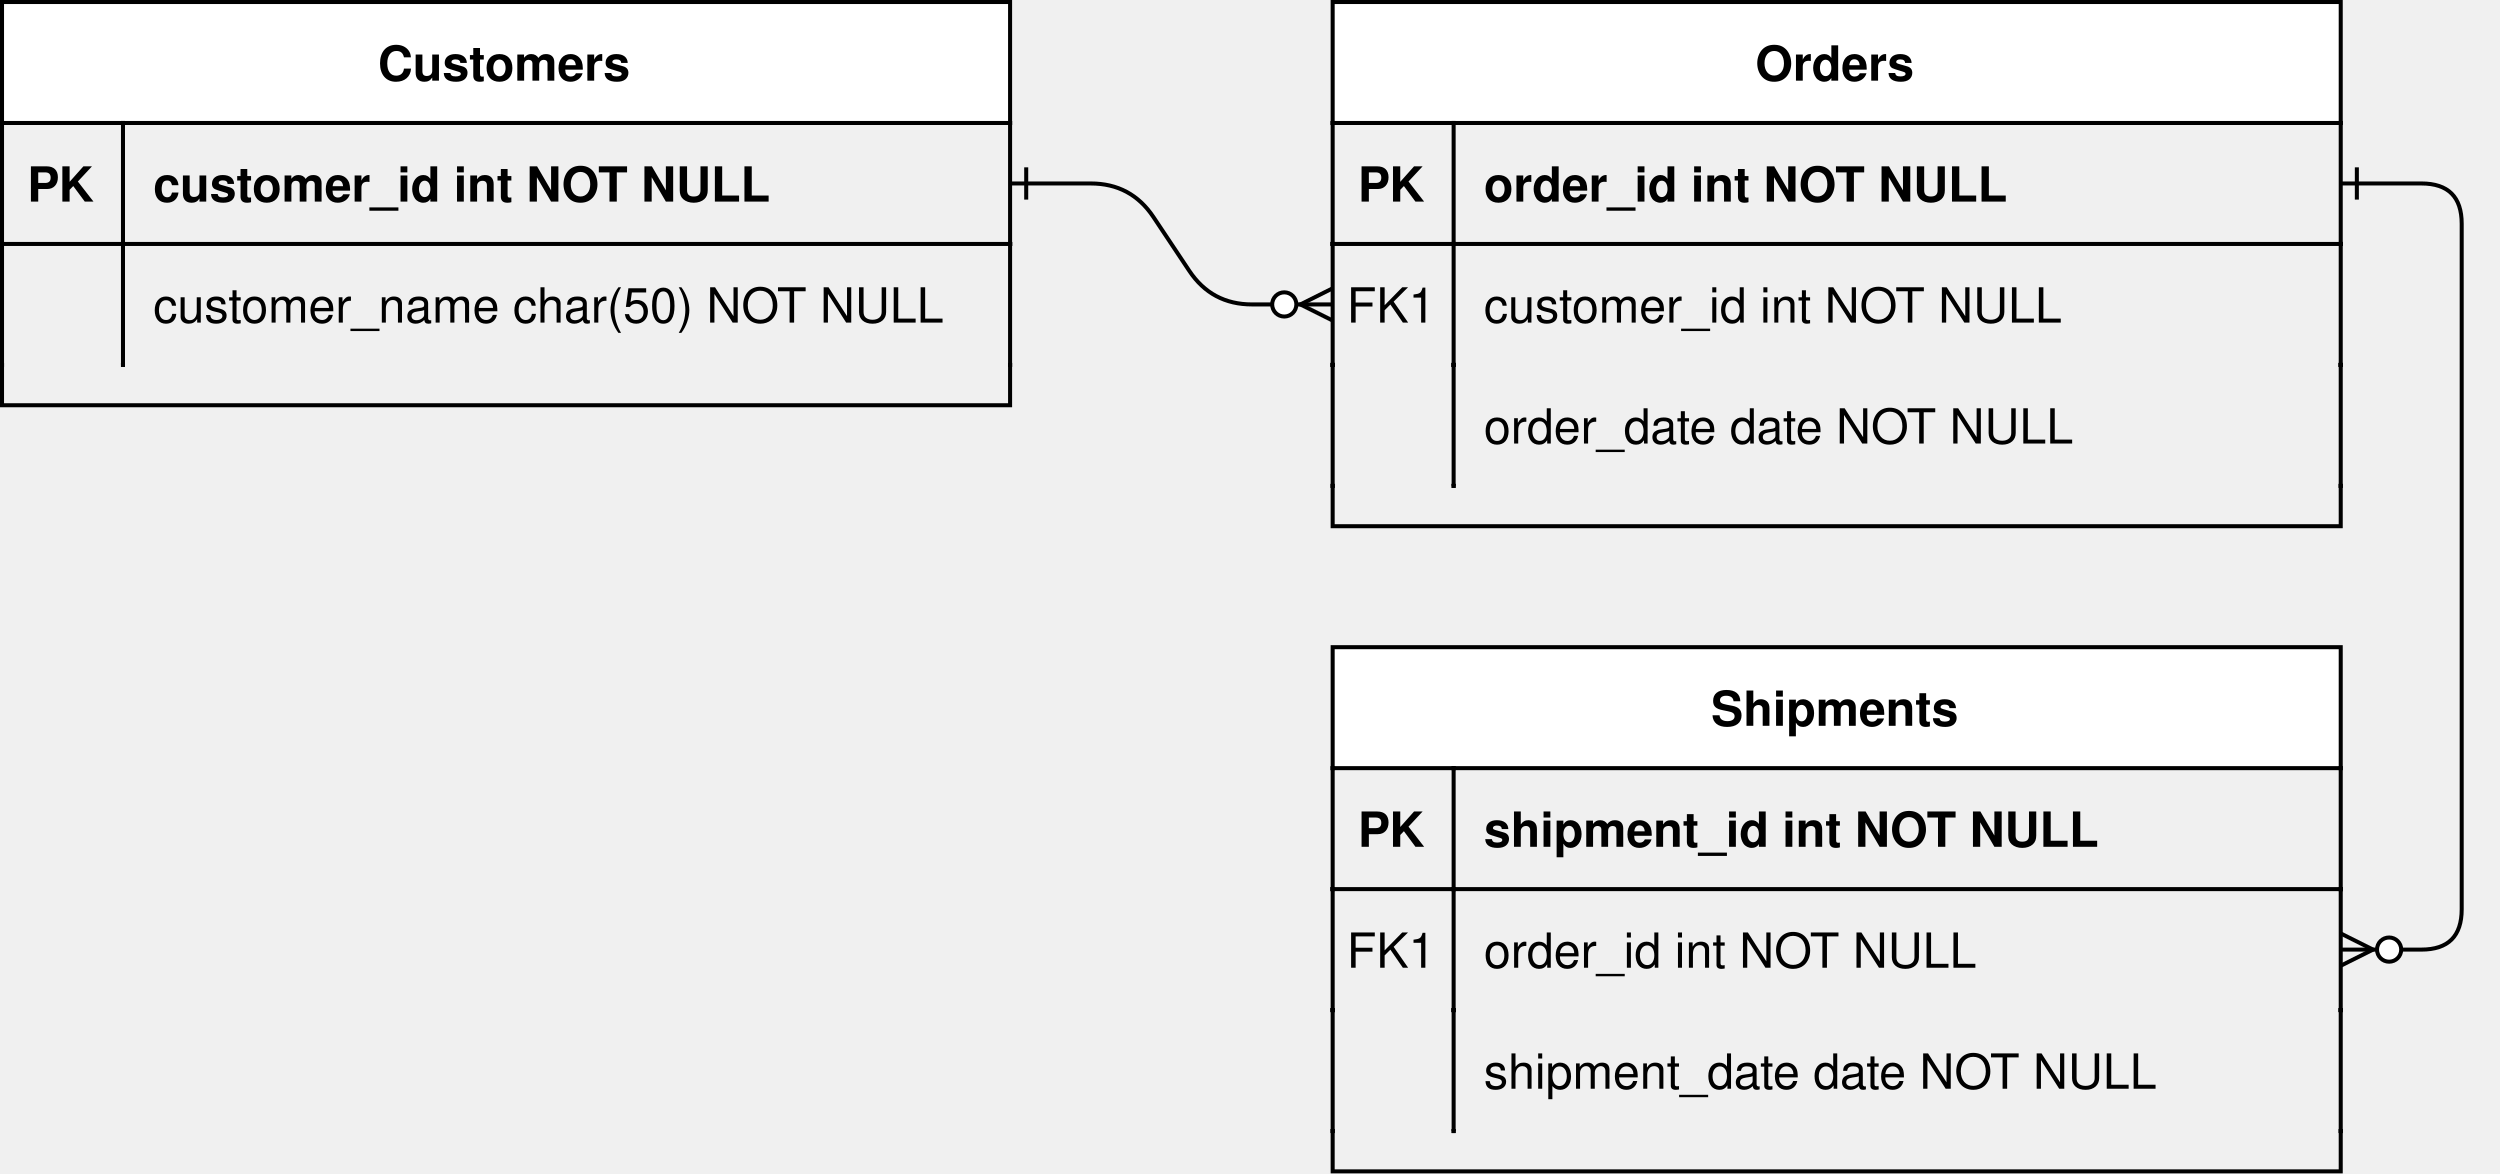
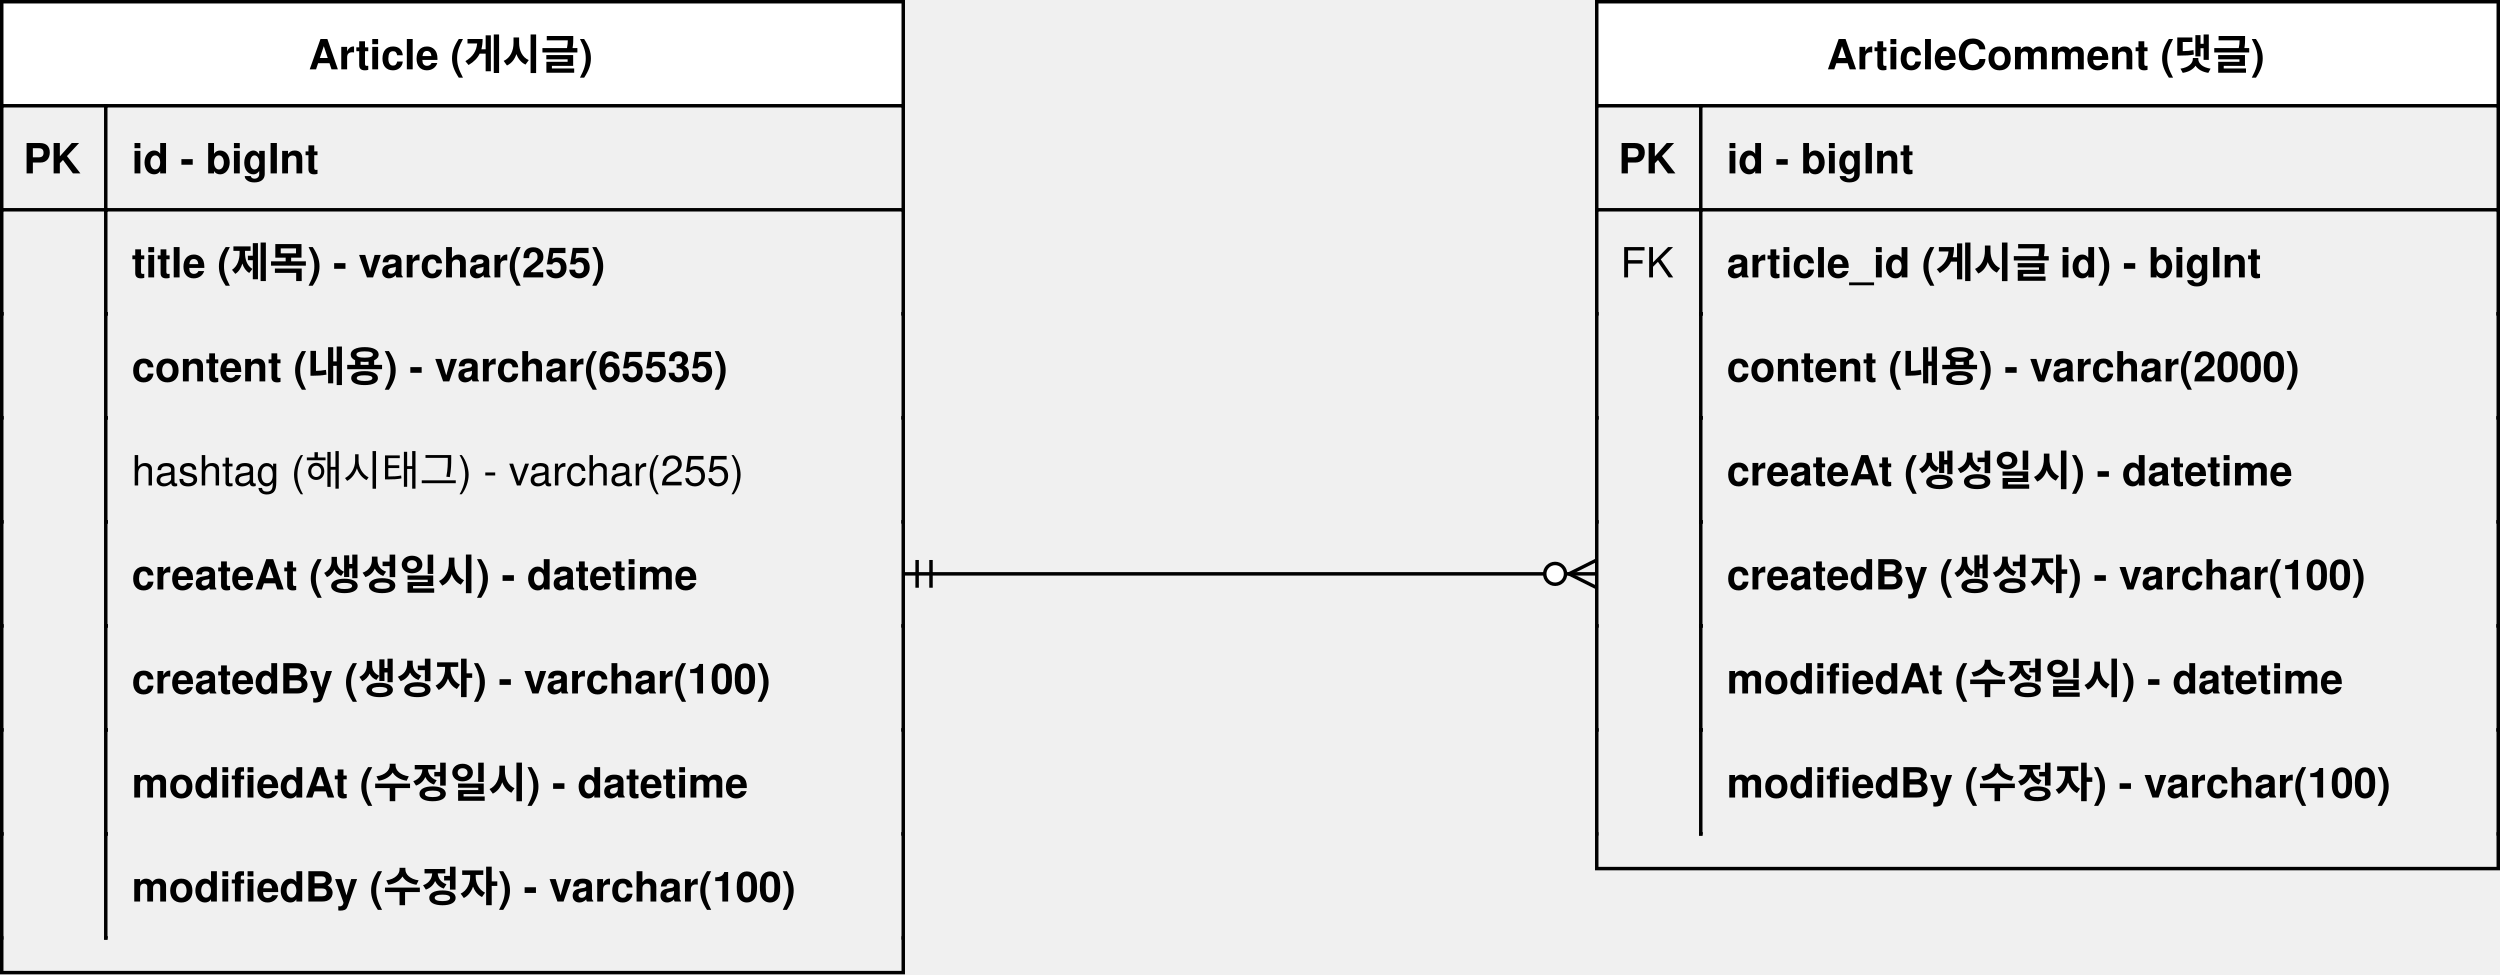
- <svg xmlns="http://www.w3.org/2000/svg" version="1.1" width="620px" height="291px" viewBox="-0.5 -0.5 620 291" content="&lt;mxfile host=&quot;app.diagrams.net&quot; modified=&quot;2022-08-08T15:57:55.435Z&quot; agent=&quot;5.0 (Windows NT 10.0; Win64; x64) AppleWebKit/537.36 (KHTML, like Gecko) Chrome/103.0.0.0 Safari/537.36&quot; etag=&quot;WmJpIx45QPZNOJbj-iAh&quot; version=&quot;20.2.3&quot; type=&quot;github&quot;&gt;&lt;diagram id=&quot;R2lEEEUBdFMjLlhIrx00&quot; name=&quot;Page-1&quot;&gt;7Vttb5s6GP01SHcfVoEJSfuxYckmLbmr2m77eOWCA9YIRsZ526+fDTaEOGlhd2m8JlLUwMMTg59zfGyfJpbrz9cfKcziKQlRYgE7XFvuBwsABwCXv4nIpowMbgZlIKI4lEl14AH/RDJoy+gChyhvJDJCEoazZjAgaYoC1ohBSsmqmTYjSfOuGYyQFngIYKJHv+OQxWX02rPr+CeEo1jd2bHllTlUyTKQxzAkq0YIrdmYpEw+4h2ic5iilPErU0h/IGp5o5gx0dNbC4z5ayayryJCogTBDOdXAZnzcJDzlPEMznEiyrzV0FA2xG/njizXp4Sw8mi+9lEisFIwlM80PnC1qgMV7bb4gP9+uZn8sFn6aeV+Y9NpdDd4ei9bWcJkIesra8M2quAo5PWXp/xWmG3uUQIZJumovjJEaXgr0OVJo/ufiJJHMoUp7/wwZ5Cy+hpJZfoY88dzPzgqRZ7b/FzvmnzOnCxogJ7pD+hJSkIaIfZMYl8CHjbYJiv3EZE5YnTDE1Y1xyomxdv8UkFaFGXZZCmUTIqqBqt73BFcEEsOTLcn21HDUlFSNVF2XX5qG+adhno7DfV3GypLozXED7Y6XocKFnVhFHhjlHJbMsoZGEapnt1kgnP9u5TqNxsCtveqlNIZ9YWGiOYar7iiZ+KQwaeCQQUJ5BTmChbwSYlBnHL9LVkSkCSBWY6L9DIS4yScwA1ZMNWQOhvO8BqF9+UMJnI5/ya8sVxSTMwFitXiMkxwlPLjgFNO3HFIUc6fZQJzJjMOknKJKEPrZ1mksPF2QFbDfYtlwNvHMtc+TKgGgl3hcl8WAAUU7zrDMLnnCwWYRgVmTUhEXUNKskc1+kQgE0RDdLRE5VRdFJ8PdZ8kRCCbloJQpBWd84b8xbvr21ee5fEH8Pm5U5/zl0inzCdpzijEBRyIA7VCAqwhI5m8T4Jm6jGoLKY4fiKM8Zn/EKzP0vplrCW2bktoj4ZsT0P27nMXbAnv6ywpVDvGYYjSckiKdSKs8d4D5d76VzXfBWN3ILbEw22NxxYA7mvW39PqT4QQ/sc/5APr1i5V+98vj+Lv18nEqpa6JsGjdLHMHeYZDHAaTcpP9nfw846B39o6OJ7Aa+LZP2el3L8q+zNK2T+1Ug40ZMefnS7gvtJYbAlAvzUAp5LGa63gwSLnfS7VEeyRRuOweFEX/zhYpujgzUUHj6ODN6fWQeUa/ia0ZqngTevyn0oFHd3PK1eIIWSIx+XbWchge7RMkUFH3zk/xDibF6J18To0rwNct5S343kdjr4lPqOpq8Pm2mm/OzPF7XD07fZbsjsq6ho8nekb5FwK4sXz6AqiMbOcvjc+I8nssNzsLpkntz0cfRv+V/seFVcN1kh981yZwmdle3TAyhQpBP9vd3yRQoOdD6BvxQ0cfC3rXxHVXB1U5d23VjxD96MDYsaooW5/+NLDv9gf1tZXOzp/1cM+GmQX+6PlcPz77A/wtu0PYL79AXT746V/ap6T99EBQWOmuIv3cSy9PLn3AXTvw8DB2Lb+5hsfQDc+KnVM4Vys9IMY0n88+93ZLPpNskD4af3jlvKr4PUvktzRLw==&lt;/diagram&gt;&lt;/mxfile&gt;" resource="https://app.diagrams.net/?libs=general;er#Hrhdtn311%2Fboard-project%2Ffeature%252F%25238-domain%2Fdocument%2Fproject-board-erd.svg">
+ <svg xmlns="http://www.w3.org/2000/svg" version="1.1" width="721px" height="281px" viewBox="-0.5 -0.5 721 281" content="&lt;mxfile host=&quot;app.diagrams.net&quot; modified=&quot;2022-08-08T16:12:41.213Z&quot; agent=&quot;5.0 (Windows NT 10.0; Win64; x64) AppleWebKit/537.36 (KHTML, like Gecko) Chrome/103.0.0.0 Safari/537.36&quot; etag=&quot;KDqRURN3VC3hmwFyFLRA&quot; version=&quot;20.2.3&quot; type=&quot;github&quot;&gt;&lt;diagram id=&quot;R2lEEEUBdFMjLlhIrx00&quot; name=&quot;Page-1&quot;&gt;7Z3vb5s4GMf/Gkvbi1X8TMnLkKTb6Trdrt3ptntzcoNDrAGOjLsm/etngx1IXLqwJqGLkRIJPxgDz/M1H/wEE+CO09V7CpeLjyRCCXCsaAXcCXAc23McID5WtC4tlwNpiCmOZKXKcIsfkTRa0nqPI5RvVWSEJAwvt40zkmVoxrZskFLysF1tTpLtvS5hjDTD7QwmuvVfHLFFaQ18q7J/QDheqD3bllyTQlVZGvIFjMjDlgmt2BXJmDzET4imMEMZ42s+QvoNUeBPF4yJMx0B54p/5qL2RUxInCC4xPnFjKTcPMt5las5THEi3FxrKJQN8d25U+COKSGsXEpXY5SIWKkwlMd01bB24wcq2t1jg/fX0d3Xb3/f2oP1Q0r/+4ddPt68k618h8m99O+IMjzjznasN2A6AqEDgjGYjkEQguG4sAQgsN5KF7K1igv35lIsMngnTGHOIGVSPq7FDVwQDOKMn7s7sYtyksBljovqpWWBk+garsk9Uw2pUjjHKxTdlOoRdbmQrnljoigaF3G4lQcjVsMExxlfnnHniD2GFOX8WK5hzmQNeeKIMrRq9Ki9iRPvT4ikiNE1r6I2UNKSXclWMnqohOkMpG1RE6UTSCOUSos3bVcB5Asyhi3i6WjxfD5QN6IDhAtC8aMITyLdWQ9eUX7AacIV/AHBaMcUkuJKUgQBJ8mYJEREOCMZ0oIsKkWULD9DGiMmDUuCZY/zQ/7hnhlbFz7w+bGOedmuyvwjqlM2JlnOKBeTaAPxmD4gEdeQkaVsNEFz1T6VfhfLd4Qx3kFbKKC51+iykDJw91SBeywRuJoIPv3ZKAN+sgzD5IZfq2EWJ2XQiks3rIL2RGSf9PXGv7uO3+2fhLt9nhRX3wWOIpS9KB7O0/GoBcBt6X/ZWOWV1q3BhF94Msh4B7nPolwL6uY4fz3OnhZnXt2x3vHvHY7/ELjpNOjqIlzWDfMlnOEsvi63HOyowj+VKlbNvfSwKnktMvF7JuzFBOuITBh0zYTB/iI4zcUBRVi1d3gg+GYC4VILMsNM3cuPwcgqbuFDMBqB0fCtRMV3SGcLSN84vt98V/9KgPGUSrZvLQ4tGeNoEfS06JwWw65pMTSKFoGZtFAZvVqURY6mzHe9EZwIHBB6ghzDp4Ax8H3XaGQ06MY4ZNh6FrFnxqmZsXfy8WjQsFskH8+AGnZDPM4eG3p6cQHzBYNxiY0JGPoSG/I3gwkIXPXjwSUIg3MZeRxeO+ahQ89h9ug4OTr8ztHRIkd5DujwDEWHnoWcUcR3OWIqRyVIMSkWPMC7khh7TEBY/QKt2BHxrRhO0e/IjQMNP5pUZB5E9LxnD5GTQyToHCItUpfnAJFLQyGiJydLiETh+hmKTMHQ2h142NYzDzIZAJAGBRkHEJU66QHSIUA2T5h2BhCnRR7zDABSqt48gKio1sKckgjPMYpq45AADAP1o7nfj0N+QUfmYUTPjPYYOTlGvM4x0iKneQ4YcQ3FiJ6zVBipDUR0jPQDkb0lZB5B9ASpnI8zJmlafzKDC8ntZ+PUVeKri3zr2Tj+0UjQJyb3uyF42XScstc03hF0Ph/H0ROT5z4hx9DcpKPnJvspOXvowjjQq132ZDjqUPEnZOh8Vo6rZxyvuibDUQeLrqE5R1fPOcLyxv7/AhDPzbUv2lYjxt+DIkccKzYpyDyE9NnGV4CQzqfquGZlG11Ds42unm1sNVnHscxOMTbpxjxstJjb12PjWNjofraO+pnMFG4MzeSGp48w+0euD64i4yji6ePZniKnp0jnE3e8FoPQM6BIKXsDKaIPMvtnrg+qIPMI0r+W7DUQpPNZO55ZbybzDH01mac/CtM/dP0SjvTvK5OO6F9Y9go40v3kHc+sd5Z5hr60TI14+6euX46Q/v1lUlN7JLNQFCPlc+5WzNY3KIEMk2xarSkjUzLEdgRlWJrI7o+yaCT+/oIXpzePiJLP5CPM1oo81boUZtFfhZSoOGOk6INWmH1RjfHlr8J+4cvSZFWrNlF44kdK11/qhdpWolhtVpTUduXpi3NulJQ05eSeztAzzlVv+GEKgI1y/HluZfOHC3XBbIy0CMj37UN+RpWfBIVrer+UI1L12LC9o8TyVOVWlQq1hrydhpzdhkpXaA39XM68WP1fSFm9+pMXd/oD&lt;/diagram&gt;&lt;/mxfile&gt;" resource="https://app.diagrams.net/#Hrhdtn311%2Fboard-project%2Ffeature%252F%25238-domain%2Fdocument%2Fproject-board-erd.svg">
  <defs>
-     <clipPath id="mx-clip-330-30-30-30-0">
-       <rect x="330" y="30" width="30" height="30" />
-     </clipPath>
-     <clipPath id="mx-clip-366-30-214-30-0">
-       <rect x="366" y="30" width="214" height="30" />
-     </clipPath>
-     <clipPath id="mx-clip-330-60-30-30-0">
-       <rect x="330" y="60" width="30" height="30" />
-     </clipPath>
-     <clipPath id="mx-clip-366-60-214-30-0">
-       <rect x="366" y="60" width="214" height="30" />
-     </clipPath>
-     <clipPath id="mx-clip-366-90-214-30-0">
-       <rect x="366" y="90" width="214" height="30" />
-     </clipPath>
-     <clipPath id="mx-clip-330-190-30-30-0">
-       <rect x="330" y="190" width="30" height="30" />
-     </clipPath>
-     <clipPath id="mx-clip-366-190-214-30-0">
-       <rect x="366" y="190" width="214" height="30" />
-     </clipPath>
-     <clipPath id="mx-clip-330-220-30-30-0">
-       <rect x="330" y="220" width="30" height="30" />
-     </clipPath>
-     <clipPath id="mx-clip-366-220-214-30-0">
-       <rect x="366" y="220" width="214" height="30" />
-     </clipPath>
-     <clipPath id="mx-clip-366-250-214-30-0">
-       <rect x="366" y="250" width="214" height="30" />
-     </clipPath>
    <clipPath id="mx-clip-0-30-30-30-0">
      <rect x="0" y="30" width="30" height="30" />
    </clipPath>
-     <clipPath id="mx-clip-36-30-214-30-0">
-       <rect x="36" y="30" width="214" height="30" />
+     <clipPath id="mx-clip-36-30-224-30-0">
+       <rect x="36" y="30" width="224" height="30" />
    </clipPath>
-     <clipPath id="mx-clip-36-60-214-30-0">
-       <rect x="36" y="60" width="214" height="30" />
+     <clipPath id="mx-clip-36-60-224-30-0">
+       <rect x="36" y="60" width="224" height="30" />
+     </clipPath>
+     <clipPath id="mx-clip-36-90-224-30-0">
+       <rect x="36" y="90" width="224" height="30" />
+     </clipPath>
+     <clipPath id="mx-clip-36-120-224-30-0">
+       <rect x="36" y="120" width="224" height="30" />
+     </clipPath>
+     <clipPath id="mx-clip-36-150-224-30-0">
+       <rect x="36" y="150" width="224" height="30" />
+     </clipPath>
+     <clipPath id="mx-clip-36-180-224-30-0">
+       <rect x="36" y="180" width="224" height="30" />
+     </clipPath>
+     <clipPath id="mx-clip-36-210-224-30-0">
+       <rect x="36" y="210" width="224" height="30" />
+     </clipPath>
+     <clipPath id="mx-clip-36-240-224-30-0">
+       <rect x="36" y="240" width="224" height="30" />
+     </clipPath>
+     <clipPath id="mx-clip-460-30-30-30-0">
+       <rect x="460" y="30" width="30" height="30" />
+     </clipPath>
+     <clipPath id="mx-clip-496-30-224-30-0">
+       <rect x="496" y="30" width="224" height="30" />
+     </clipPath>
+     <clipPath id="mx-clip-460-60-30-30-0">
+       <rect x="460" y="60" width="30" height="30" />
+     </clipPath>
+     <clipPath id="mx-clip-496-60-224-30-0">
+       <rect x="496" y="60" width="224" height="30" />
+     </clipPath>
+     <clipPath id="mx-clip-496-90-224-30-0">
+       <rect x="496" y="90" width="224" height="30" />
+     </clipPath>
+     <clipPath id="mx-clip-496-120-224-30-0">
+       <rect x="496" y="120" width="224" height="30" />
+     </clipPath>
+     <clipPath id="mx-clip-496-150-224-30-0">
+       <rect x="496" y="150" width="224" height="30" />
+     </clipPath>
+     <clipPath id="mx-clip-496-180-224-30-0">
+       <rect x="496" y="180" width="224" height="30" />
+     </clipPath>
+     <clipPath id="mx-clip-496-210-224-30-0">
+       <rect x="496" y="210" width="224" height="30" />
    </clipPath>
  </defs>
  <g>
-     <path d="M 250 45 L 270 45 Q 280 45 285.55 53.32 L 294.45 66.68 Q 300 75 310 75 L 330 75" fill="none" stroke="rgb(0, 0, 0)" stroke-miterlimit="10" pointer-events="stroke" />
-     <path d="M 254 41 L 254 49" fill="none" stroke="rgb(0, 0, 0)" stroke-miterlimit="10" pointer-events="all" />
-     <ellipse cx="318" cy="75" rx="3" ry="3" fill="#ffffff" stroke="rgb(0, 0, 0)" pointer-events="all" />
-     <path d="M 330 71 L 322 75 L 330 79" fill="none" stroke="rgb(0, 0, 0)" stroke-miterlimit="10" pointer-events="all" />
-     <path d="M 580 45 L 600 45 Q 610 45 610 55 L 610 225 Q 610 235 600 235 L 580 235" fill="none" stroke="rgb(0, 0, 0)" stroke-miterlimit="10" pointer-events="stroke" />
-     <path d="M 584 41 L 584 49" fill="none" stroke="rgb(0, 0, 0)" stroke-miterlimit="10" pointer-events="all" />
-     <ellipse cx="592" cy="235" rx="3" ry="3" fill="#ffffff" stroke="rgb(0, 0, 0)" pointer-events="all" />
-     <path d="M 580 239 L 588 235 L 580 231" fill="none" stroke="rgb(0, 0, 0)" stroke-miterlimit="10" pointer-events="all" />
-     <path d="M 330 30 L 330 0 L 580 0 L 580 30" fill="rgb(255, 255, 255)" stroke="rgb(0, 0, 0)" stroke-miterlimit="10" pointer-events="all" />
-     <path d="M 330 30 L 330 130 L 580 130 L 580 30" fill="none" stroke="rgb(0, 0, 0)" stroke-miterlimit="10" pointer-events="none" />
-     <path d="M 330 30 L 580 30" fill="none" stroke="rgb(0, 0, 0)" stroke-miterlimit="10" pointer-events="none" />
-     <path d="M 360 30 L 360 60 L 360 90 L 360 120" fill="none" stroke="rgb(0, 0, 0)" stroke-miterlimit="10" pointer-events="none" />
+     <path d="M 0 30 L 0 0 L 260 0 L 260 30" fill="rgb(255, 255, 255)" stroke="rgb(0, 0, 0)" stroke-miterlimit="10" pointer-events="all" />
+     <path d="M 0 30 L 0 280 L 260 280 L 260 30" fill="none" stroke="rgb(0, 0, 0)" stroke-miterlimit="10" pointer-events="none" />
+     <path d="M 0 30 L 260 30" fill="none" stroke="rgb(0, 0, 0)" stroke-miterlimit="10" pointer-events="none" />
+     <path d="M 30 30 L 30 60 L 30 90 L 30 120 L 30 150 L 30 180 L 30 210 L 30 240 L 30 270" fill="none" stroke="rgb(0, 0, 0)" stroke-miterlimit="10" pointer-events="none" />
    <g fill="rgb(0, 0, 0)" font-family="Helvetica" font-weight="bold" pointer-events="none" text-anchor="middle" font-size="12px">
-       <text x="454.5" y="19.5">Orders</text>
+       <text x="129.5" y="19.5">Article (게시글)</text>
    </g>
-     <path d="M 330 30 M 580 30 M 580 60 L 330 60" fill="none" stroke="rgb(0, 0, 0)" stroke-linecap="square" stroke-miterlimit="10" pointer-events="none" />
-     <path d="M 330 30 M 360 30 M 360 60 M 330 60" fill="none" stroke="rgb(0, 0, 0)" stroke-linecap="square" stroke-miterlimit="10" pointer-events="none" />
-     <g fill="rgb(0, 0, 0)" font-family="Helvetica" font-weight="bold" pointer-events="none" clip-path="url(#mx-clip-330-30-30-30-0)" text-anchor="middle" font-size="12px">
-       <text x="344.5" y="49.5">PK</text>
-     </g>
-     <path d="M 360 30 M 580 30 M 580 60 M 360 60" fill="none" stroke="rgb(0, 0, 0)" stroke-linecap="square" stroke-miterlimit="10" pointer-events="none" />
-     <g fill="rgb(0, 0, 0)" font-family="Helvetica" font-weight="bold" text-decoration="underline" pointer-events="none" clip-path="url(#mx-clip-366-30-214-30-0)" font-size="12px">
-       <text x="367.5" y="49.5">order_id int NOT NULL </text>
-     </g>
-     <path d="M 330 60 M 580 60 M 580 90 M 330 90" fill="none" stroke="rgb(0, 0, 0)" stroke-linecap="square" stroke-miterlimit="10" pointer-events="none" />
-     <path d="M 330 60 M 360 60 M 360 90 M 330 90" fill="none" stroke="rgb(0, 0, 0)" stroke-linecap="square" stroke-miterlimit="10" pointer-events="none" />
-     <g fill="rgb(0, 0, 0)" font-family="Helvetica" pointer-events="none" clip-path="url(#mx-clip-330-60-30-30-0)" text-anchor="middle" font-size="12px">
-       <text x="344.5" y="79.5">FK1</text>
-     </g>
-     <path d="M 360 60 M 580 60 M 580 90 M 360 90" fill="none" stroke="rgb(0, 0, 0)" stroke-linecap="square" stroke-miterlimit="10" pointer-events="none" />
-     <g fill="rgb(0, 0, 0)" font-family="Helvetica" pointer-events="none" clip-path="url(#mx-clip-366-60-214-30-0)" font-size="12px">
-       <text x="367.5" y="79.5">customer_id int NOT NULL</text>
-     </g>
-     <path d="M 330 90 M 580 90 M 580 120 M 330 120" fill="none" stroke="rgb(0, 0, 0)" stroke-linecap="square" stroke-miterlimit="10" pointer-events="none" />
-     <path d="M 330 90 M 360 90 M 360 120 M 330 120" fill="none" stroke="rgb(0, 0, 0)" stroke-linecap="square" stroke-miterlimit="10" pointer-events="none" />
-     <path d="M 360 90 M 580 90 M 580 120 M 360 120" fill="none" stroke="rgb(0, 0, 0)" stroke-linecap="square" stroke-miterlimit="10" pointer-events="none" />
-     <g fill="rgb(0, 0, 0)" font-family="Helvetica" pointer-events="none" clip-path="url(#mx-clip-366-90-214-30-0)" font-size="12px">
-       <text x="367.5" y="109.5">order_date date NOT NULL</text>
-     </g>
-     <path d="M 330 190 L 330 160 L 580 160 L 580 190" fill="rgb(255, 255, 255)" stroke="rgb(0, 0, 0)" stroke-miterlimit="10" pointer-events="none" />
-     <path d="M 330 190 L 330 290 L 580 290 L 580 190" fill="none" stroke="rgb(0, 0, 0)" stroke-miterlimit="10" pointer-events="none" />
-     <path d="M 330 190 L 580 190" fill="none" stroke="rgb(0, 0, 0)" stroke-miterlimit="10" pointer-events="none" />
-     <path d="M 360 190 L 360 220 L 360 250 L 360 280" fill="none" stroke="rgb(0, 0, 0)" stroke-miterlimit="10" pointer-events="none" />
-     <g fill="rgb(0, 0, 0)" font-family="Helvetica" font-weight="bold" pointer-events="none" text-anchor="middle" font-size="12px">
-       <text x="454.5" y="179.5">Shipments</text>
-     </g>
-     <path d="M 330 190 M 580 190 M 580 220 L 330 220" fill="none" stroke="rgb(0, 0, 0)" stroke-linecap="square" stroke-miterlimit="10" pointer-events="none" />
-     <path d="M 330 190 M 360 190 M 360 220 M 330 220" fill="none" stroke="rgb(0, 0, 0)" stroke-linecap="square" stroke-miterlimit="10" pointer-events="none" />
-     <g fill="rgb(0, 0, 0)" font-family="Helvetica" font-weight="bold" pointer-events="none" clip-path="url(#mx-clip-330-190-30-30-0)" text-anchor="middle" font-size="12px">
-       <text x="344.5" y="209.5">PK</text>
-     </g>
-     <path d="M 360 190 M 580 190 M 580 220 M 360 220" fill="none" stroke="rgb(0, 0, 0)" stroke-linecap="square" stroke-miterlimit="10" pointer-events="none" />
-     <g fill="rgb(0, 0, 0)" font-family="Helvetica" font-weight="bold" text-decoration="underline" pointer-events="none" clip-path="url(#mx-clip-366-190-214-30-0)" font-size="12px">
-       <text x="367.5" y="209.5">shipment_id int NOT NULL </text>
-     </g>
-     <path d="M 330 220 M 580 220 M 580 250 M 330 250" fill="none" stroke="rgb(0, 0, 0)" stroke-linecap="square" stroke-miterlimit="10" pointer-events="none" />
-     <path d="M 330 220 M 360 220 M 360 250 M 330 250" fill="none" stroke="rgb(0, 0, 0)" stroke-linecap="square" stroke-miterlimit="10" pointer-events="none" />
-     <g fill="rgb(0, 0, 0)" font-family="Helvetica" pointer-events="none" clip-path="url(#mx-clip-330-220-30-30-0)" text-anchor="middle" font-size="12px">
-       <text x="344.5" y="239.5">FK1</text>
-     </g>
-     <path d="M 360 220 M 580 220 M 580 250 M 360 250" fill="none" stroke="rgb(0, 0, 0)" stroke-linecap="square" stroke-miterlimit="10" pointer-events="none" />
-     <g fill="rgb(0, 0, 0)" font-family="Helvetica" pointer-events="none" clip-path="url(#mx-clip-366-220-214-30-0)" font-size="12px">
-       <text x="367.5" y="239.5">order_id int NOT NULL</text>
-     </g>
-     <path d="M 330 250 M 580 250 M 580 280 M 330 280" fill="none" stroke="rgb(0, 0, 0)" stroke-linecap="square" stroke-miterlimit="10" pointer-events="none" />
-     <path d="M 330 250 M 360 250 M 360 280 M 330 280" fill="none" stroke="rgb(0, 0, 0)" stroke-linecap="square" stroke-miterlimit="10" pointer-events="none" />
-     <path d="M 360 250 M 580 250 M 580 280 M 360 280" fill="none" stroke="rgb(0, 0, 0)" stroke-linecap="square" stroke-miterlimit="10" pointer-events="none" />
-     <g fill="rgb(0, 0, 0)" font-family="Helvetica" pointer-events="none" clip-path="url(#mx-clip-366-250-214-30-0)" font-size="12px">
-       <text x="367.5" y="269.5">shipment_date date NOT NULL</text>
-     </g>
-     <path d="M 0 30 L 0 0 L 250 0 L 250 30" fill="rgb(255, 255, 255)" stroke="rgb(0, 0, 0)" stroke-miterlimit="10" pointer-events="none" />
-     <path d="M 0 30 L 0 100 L 250 100 L 250 30" fill="none" stroke="rgb(0, 0, 0)" stroke-miterlimit="10" pointer-events="none" />
-     <path d="M 0 30 L 250 30" fill="none" stroke="rgb(0, 0, 0)" stroke-miterlimit="10" pointer-events="none" />
-     <path d="M 30 30 L 30 60 L 30 90" fill="none" stroke="rgb(0, 0, 0)" stroke-miterlimit="10" pointer-events="none" />
-     <g fill="rgb(0, 0, 0)" font-family="Helvetica" font-weight="bold" pointer-events="none" text-anchor="middle" font-size="12px">
-       <text x="124.5" y="19.5">Customers</text>
-     </g>
-     <path d="M 0 30 M 250 30 M 250 60 L 0 60" fill="none" stroke="rgb(0, 0, 0)" stroke-linecap="square" stroke-miterlimit="10" pointer-events="none" />
+     <path d="M 0 30 M 260 30 M 260 60 L 0 60" fill="none" stroke="rgb(0, 0, 0)" stroke-linecap="square" stroke-miterlimit="10" pointer-events="none" />
    <path d="M 0 30 M 30 30 M 30 60 M 0 60" fill="none" stroke="rgb(0, 0, 0)" stroke-linecap="square" stroke-miterlimit="10" pointer-events="none" />
    <g fill="rgb(0, 0, 0)" font-family="Helvetica" font-weight="bold" pointer-events="none" clip-path="url(#mx-clip-0-30-30-30-0)" text-anchor="middle" font-size="12px">
      <text x="14.5" y="49.5">PK</text>
    </g>
-     <path d="M 30 30 M 250 30 M 250 60 M 30 60" fill="none" stroke="rgb(0, 0, 0)" stroke-linecap="square" stroke-miterlimit="10" pointer-events="none" />
-     <g fill="rgb(0, 0, 0)" font-family="Helvetica" font-weight="bold" text-decoration="underline" pointer-events="none" clip-path="url(#mx-clip-36-30-214-30-0)" font-size="12px">
-       <text x="37.5" y="49.5">customer_id int NOT NULL </text>
+     <path d="M 30 30 M 260 30 M 260 60 M 30 60" fill="none" stroke="rgb(0, 0, 0)" stroke-linecap="square" stroke-miterlimit="10" pointer-events="none" />
+     <g fill="rgb(0, 0, 0)" font-family="Helvetica" font-weight="bold" text-decoration="underline" pointer-events="none" clip-path="url(#mx-clip-36-30-224-30-0)" font-size="12px">
+       <text x="37.5" y="49.5">id - bigInt</text>
    </g>
-     <path d="M 0 60 M 250 60 M 250 90 M 0 90" fill="none" stroke="rgb(0, 0, 0)" stroke-linecap="square" stroke-miterlimit="10" pointer-events="none" />
    <path d="M 0 60 M 30 60 M 30 90 M 0 90" fill="none" stroke="rgb(0, 0, 0)" stroke-linecap="square" stroke-miterlimit="10" pointer-events="none" />
-     <path d="M 30 60 M 250 60 M 250 90 M 30 90" fill="none" stroke="rgb(0, 0, 0)" stroke-linecap="square" stroke-miterlimit="10" pointer-events="none" />
-     <g fill="rgb(0, 0, 0)" font-family="Helvetica" pointer-events="none" clip-path="url(#mx-clip-36-60-214-30-0)" font-size="12px">
-       <text x="37.5" y="79.5">customer_name char(50) NOT NULL</text>
+     <path d="M 30 60 M 260 60 M 260 90 M 30 90" fill="none" stroke="rgb(0, 0, 0)" stroke-linecap="square" stroke-miterlimit="10" pointer-events="none" />
+     <g fill="rgb(0, 0, 0)" font-family="Helvetica" font-weight="bold" pointer-events="none" clip-path="url(#mx-clip-36-60-224-30-0)" font-size="12px">
+       <text x="37.5" y="79.5">title (제목) - varchar(255)</text>
    </g>
+     <path d="M 0 90 M 30 90 M 30 120 M 0 120" fill="none" stroke="rgb(0, 0, 0)" stroke-linecap="square" stroke-miterlimit="10" pointer-events="none" />
+     <path d="M 30 90 M 260 90 M 260 120 M 30 120" fill="none" stroke="rgb(0, 0, 0)" stroke-linecap="square" stroke-miterlimit="10" pointer-events="none" />
+     <g fill="rgb(0, 0, 0)" font-family="Helvetica" font-weight="bold" pointer-events="none" clip-path="url(#mx-clip-36-90-224-30-0)" font-size="12px">
+       <text x="37.5" y="109.5">content (내용) - varchar(65535)</text>
+     </g>
+     <path d="M 0 120 M 30 120 M 30 150 M 0 150" fill="none" stroke="rgb(0, 0, 0)" stroke-linecap="square" stroke-miterlimit="10" pointer-events="none" />
+     <path d="M 30 120 M 260 120 M 260 150 M 30 150" fill="none" stroke="rgb(0, 0, 0)" stroke-linecap="square" stroke-miterlimit="10" pointer-events="none" />
+     <g fill="rgb(0, 0, 0)" font-family="Helvetica" pointer-events="none" clip-path="url(#mx-clip-36-120-224-30-0)" font-size="12px">
+       <text x="37.5" y="139.5">hashtag (해시태그) - varchar(255)</text>
+     </g>
+     <path d="M 0 150 M 30 150 M 30 180 M 0 180" fill="none" stroke="rgb(0, 0, 0)" stroke-linecap="square" stroke-miterlimit="10" pointer-events="none" />
+     <path d="M 30 150 M 260 150 M 260 180 M 30 180" fill="none" stroke="rgb(0, 0, 0)" stroke-linecap="square" stroke-miterlimit="10" pointer-events="none" />
+     <g fill="rgb(0, 0, 0)" font-family="Helvetica" font-weight="bold" pointer-events="none" clip-path="url(#mx-clip-36-150-224-30-0)" font-size="12px">
+       <text x="37.5" y="169.5">createAt (생성일시) - datetime</text>
+     </g>
+     <path d="M 0 180 M 30 180 M 30 210 M 0 210" fill="none" stroke="rgb(0, 0, 0)" stroke-linecap="square" stroke-miterlimit="10" pointer-events="none" />
+     <path d="M 30 180 M 260 180 M 260 210 M 30 210" fill="none" stroke="rgb(0, 0, 0)" stroke-linecap="square" stroke-miterlimit="10" pointer-events="none" />
+     <g fill="rgb(0, 0, 0)" font-family="Helvetica" font-weight="bold" pointer-events="none" clip-path="url(#mx-clip-36-180-224-30-0)" font-size="12px">
+       <text x="37.5" y="199.5">createdBy (생성자) - varchar(100)</text>
+     </g>
+     <path d="M 0 210 M 30 210 M 30 240 M 0 240" fill="none" stroke="rgb(0, 0, 0)" stroke-linecap="square" stroke-miterlimit="10" pointer-events="none" />
+     <path d="M 30 210 M 260 210 M 260 240 M 30 240" fill="none" stroke="rgb(0, 0, 0)" stroke-linecap="square" stroke-miterlimit="10" pointer-events="none" />
+     <g fill="rgb(0, 0, 0)" font-family="Helvetica" font-weight="bold" pointer-events="none" clip-path="url(#mx-clip-36-210-224-30-0)" font-size="12px">
+       <text x="37.5" y="229.5">modifiedAt (수정일시) - datetime</text>
+     </g>
+     <path d="M 0 240 M 30 240 M 30 270 M 0 270" fill="none" stroke="rgb(0, 0, 0)" stroke-linecap="square" stroke-miterlimit="10" pointer-events="none" />
+     <path d="M 30 240 M 260 240 M 260 270 M 30 270" fill="none" stroke="rgb(0, 0, 0)" stroke-linecap="square" stroke-miterlimit="10" pointer-events="none" />
+     <g fill="rgb(0, 0, 0)" font-family="Helvetica" font-weight="bold" pointer-events="none" clip-path="url(#mx-clip-36-240-224-30-0)" font-size="12px">
+       <text x="37.5" y="259.5">modifiedBy (수정자) - varchar(100)</text>
+     </g>
+     <path d="M 460 30 L 460 0 L 720 0 L 720 30" fill="rgb(255, 255, 255)" stroke="rgb(0, 0, 0)" stroke-miterlimit="10" pointer-events="none" />
+     <path d="M 460 30 L 460 250 L 720 250 L 720 30" fill="none" stroke="rgb(0, 0, 0)" stroke-miterlimit="10" pointer-events="none" />
+     <path d="M 460 30 L 720 30" fill="none" stroke="rgb(0, 0, 0)" stroke-miterlimit="10" pointer-events="none" />
+     <path d="M 490 30 L 490 60 L 490 90 L 490 120 L 490 150 L 490 180 L 490 210 L 490 240" fill="none" stroke="rgb(0, 0, 0)" stroke-miterlimit="10" pointer-events="none" />
+     <g fill="rgb(0, 0, 0)" font-family="Helvetica" font-weight="bold" pointer-events="none" text-anchor="middle" font-size="12px">
+       <text x="589.5" y="19.5">ArticleComment (댓글)</text>
+     </g>
+     <path d="M 460 30 M 720 30 M 720 60 L 460 60" fill="none" stroke="rgb(0, 0, 0)" stroke-linecap="square" stroke-miterlimit="10" pointer-events="none" />
+     <path d="M 460 30 M 490 30 M 490 60 M 460 60" fill="none" stroke="rgb(0, 0, 0)" stroke-linecap="square" stroke-miterlimit="10" pointer-events="none" />
+     <g fill="rgb(0, 0, 0)" font-family="Helvetica" font-weight="bold" pointer-events="none" clip-path="url(#mx-clip-460-30-30-30-0)" text-anchor="middle" font-size="12px">
+       <text x="474.5" y="49.5">PK</text>
+     </g>
+     <path d="M 490 30 M 720 30 M 720 60 M 490 60" fill="none" stroke="rgb(0, 0, 0)" stroke-linecap="square" stroke-miterlimit="10" pointer-events="none" />
+     <g fill="rgb(0, 0, 0)" font-family="Helvetica" font-weight="bold" text-decoration="underline" pointer-events="none" clip-path="url(#mx-clip-496-30-224-30-0)" font-size="12px">
+       <text x="497.5" y="49.5">id - bigInt</text>
+     </g>
+     <path d="M 460 60 M 490 60 M 490 90 M 460 90" fill="none" stroke="rgb(0, 0, 0)" stroke-linecap="square" stroke-miterlimit="10" pointer-events="none" />
+     <g fill="rgb(0, 0, 0)" font-family="Helvetica" pointer-events="none" clip-path="url(#mx-clip-460-60-30-30-0)" text-anchor="middle" font-size="12px">
+       <text x="474.5" y="79.5">FK</text>
+     </g>
+     <path d="M 490 60 M 720 60 M 720 90 M 490 90" fill="none" stroke="rgb(0, 0, 0)" stroke-linecap="square" stroke-miterlimit="10" pointer-events="none" />
+     <g fill="rgb(0, 0, 0)" font-family="Helvetica" font-weight="bold" pointer-events="none" clip-path="url(#mx-clip-496-60-224-30-0)" font-size="12px">
+       <text x="497.5" y="79.5">article_id (게시글 id) - bigInt</text>
+     </g>
+     <path d="M 460 90 M 490 90 M 490 120 M 460 120" fill="none" stroke="rgb(0, 0, 0)" stroke-linecap="square" stroke-miterlimit="10" pointer-events="none" />
+     <path d="M 490 90 M 720 90 M 720 120 M 490 120" fill="none" stroke="rgb(0, 0, 0)" stroke-linecap="square" stroke-miterlimit="10" pointer-events="none" />
+     <g fill="rgb(0, 0, 0)" font-family="Helvetica" font-weight="bold" pointer-events="none" clip-path="url(#mx-clip-496-90-224-30-0)" font-size="12px">
+       <text x="497.5" y="109.5">content (내용) - varchar(2000)</text>
+     </g>
+     <path d="M 460 120 M 490 120 M 490 150 M 460 150" fill="none" stroke="rgb(0, 0, 0)" stroke-linecap="square" stroke-miterlimit="10" pointer-events="none" />
+     <path d="M 490 120 M 720 120 M 720 150 M 490 150" fill="none" stroke="rgb(0, 0, 0)" stroke-linecap="square" stroke-miterlimit="10" pointer-events="none" />
+     <g fill="rgb(0, 0, 0)" font-family="Helvetica" font-weight="bold" pointer-events="none" clip-path="url(#mx-clip-496-120-224-30-0)" font-size="12px">
+       <text x="497.5" y="139.5">createAt (생성일시) - datetime</text>
+     </g>
+     <path d="M 460 150 M 490 150 M 490 180 M 460 180" fill="none" stroke="rgb(0, 0, 0)" stroke-linecap="square" stroke-miterlimit="10" pointer-events="none" />
+     <path d="M 490 150 M 720 150 M 720 180 M 490 180" fill="none" stroke="rgb(0, 0, 0)" stroke-linecap="square" stroke-miterlimit="10" pointer-events="none" />
+     <g fill="rgb(0, 0, 0)" font-family="Helvetica" font-weight="bold" pointer-events="none" clip-path="url(#mx-clip-496-150-224-30-0)" font-size="12px">
+       <text x="497.5" y="169.5">createdBy (생성자) - varchar(100)</text>
+     </g>
+     <path d="M 460 180 M 490 180 M 490 210 M 460 210" fill="none" stroke="rgb(0, 0, 0)" stroke-linecap="square" stroke-miterlimit="10" pointer-events="none" />
+     <path d="M 490 180 M 720 180 M 720 210 M 490 210" fill="none" stroke="rgb(0, 0, 0)" stroke-linecap="square" stroke-miterlimit="10" pointer-events="none" />
+     <g fill="rgb(0, 0, 0)" font-family="Helvetica" font-weight="bold" pointer-events="none" clip-path="url(#mx-clip-496-180-224-30-0)" font-size="12px">
+       <text x="497.5" y="199.5">modifiedAt (수정일시) - datetime</text>
+     </g>
+     <path d="M 460 210 M 490 210 M 490 240 M 460 240" fill="none" stroke="rgb(0, 0, 0)" stroke-linecap="square" stroke-miterlimit="10" pointer-events="none" />
+     <path d="M 490 210 M 720 210 M 720 240 M 490 240" fill="none" stroke="rgb(0, 0, 0)" stroke-linecap="square" stroke-miterlimit="10" pointer-events="none" />
+     <g fill="rgb(0, 0, 0)" font-family="Helvetica" font-weight="bold" pointer-events="none" clip-path="url(#mx-clip-496-210-224-30-0)" font-size="12px">
+       <text x="497.5" y="229.5">modifiedBy (수정자) - varchar(100)</text>
+     </g>
+     <path d="M 260 165 L 290 165 L 430 165 L 460 165" fill="none" stroke="rgb(0, 0, 0)" stroke-miterlimit="10" pointer-events="none" />
+     <path d="M 264 161 L 264 169 M 268 161 L 268 169" fill="none" stroke="rgb(0, 0, 0)" stroke-miterlimit="10" pointer-events="none" />
+     <ellipse cx="448" cy="165" rx="3" ry="3" fill="#ffffff" stroke="rgb(0, 0, 0)" pointer-events="none" />
+     <path d="M 460 161 L 452 165 L 460 169" fill="none" stroke="rgb(0, 0, 0)" stroke-miterlimit="10" pointer-events="none" />
  </g>
</svg>
